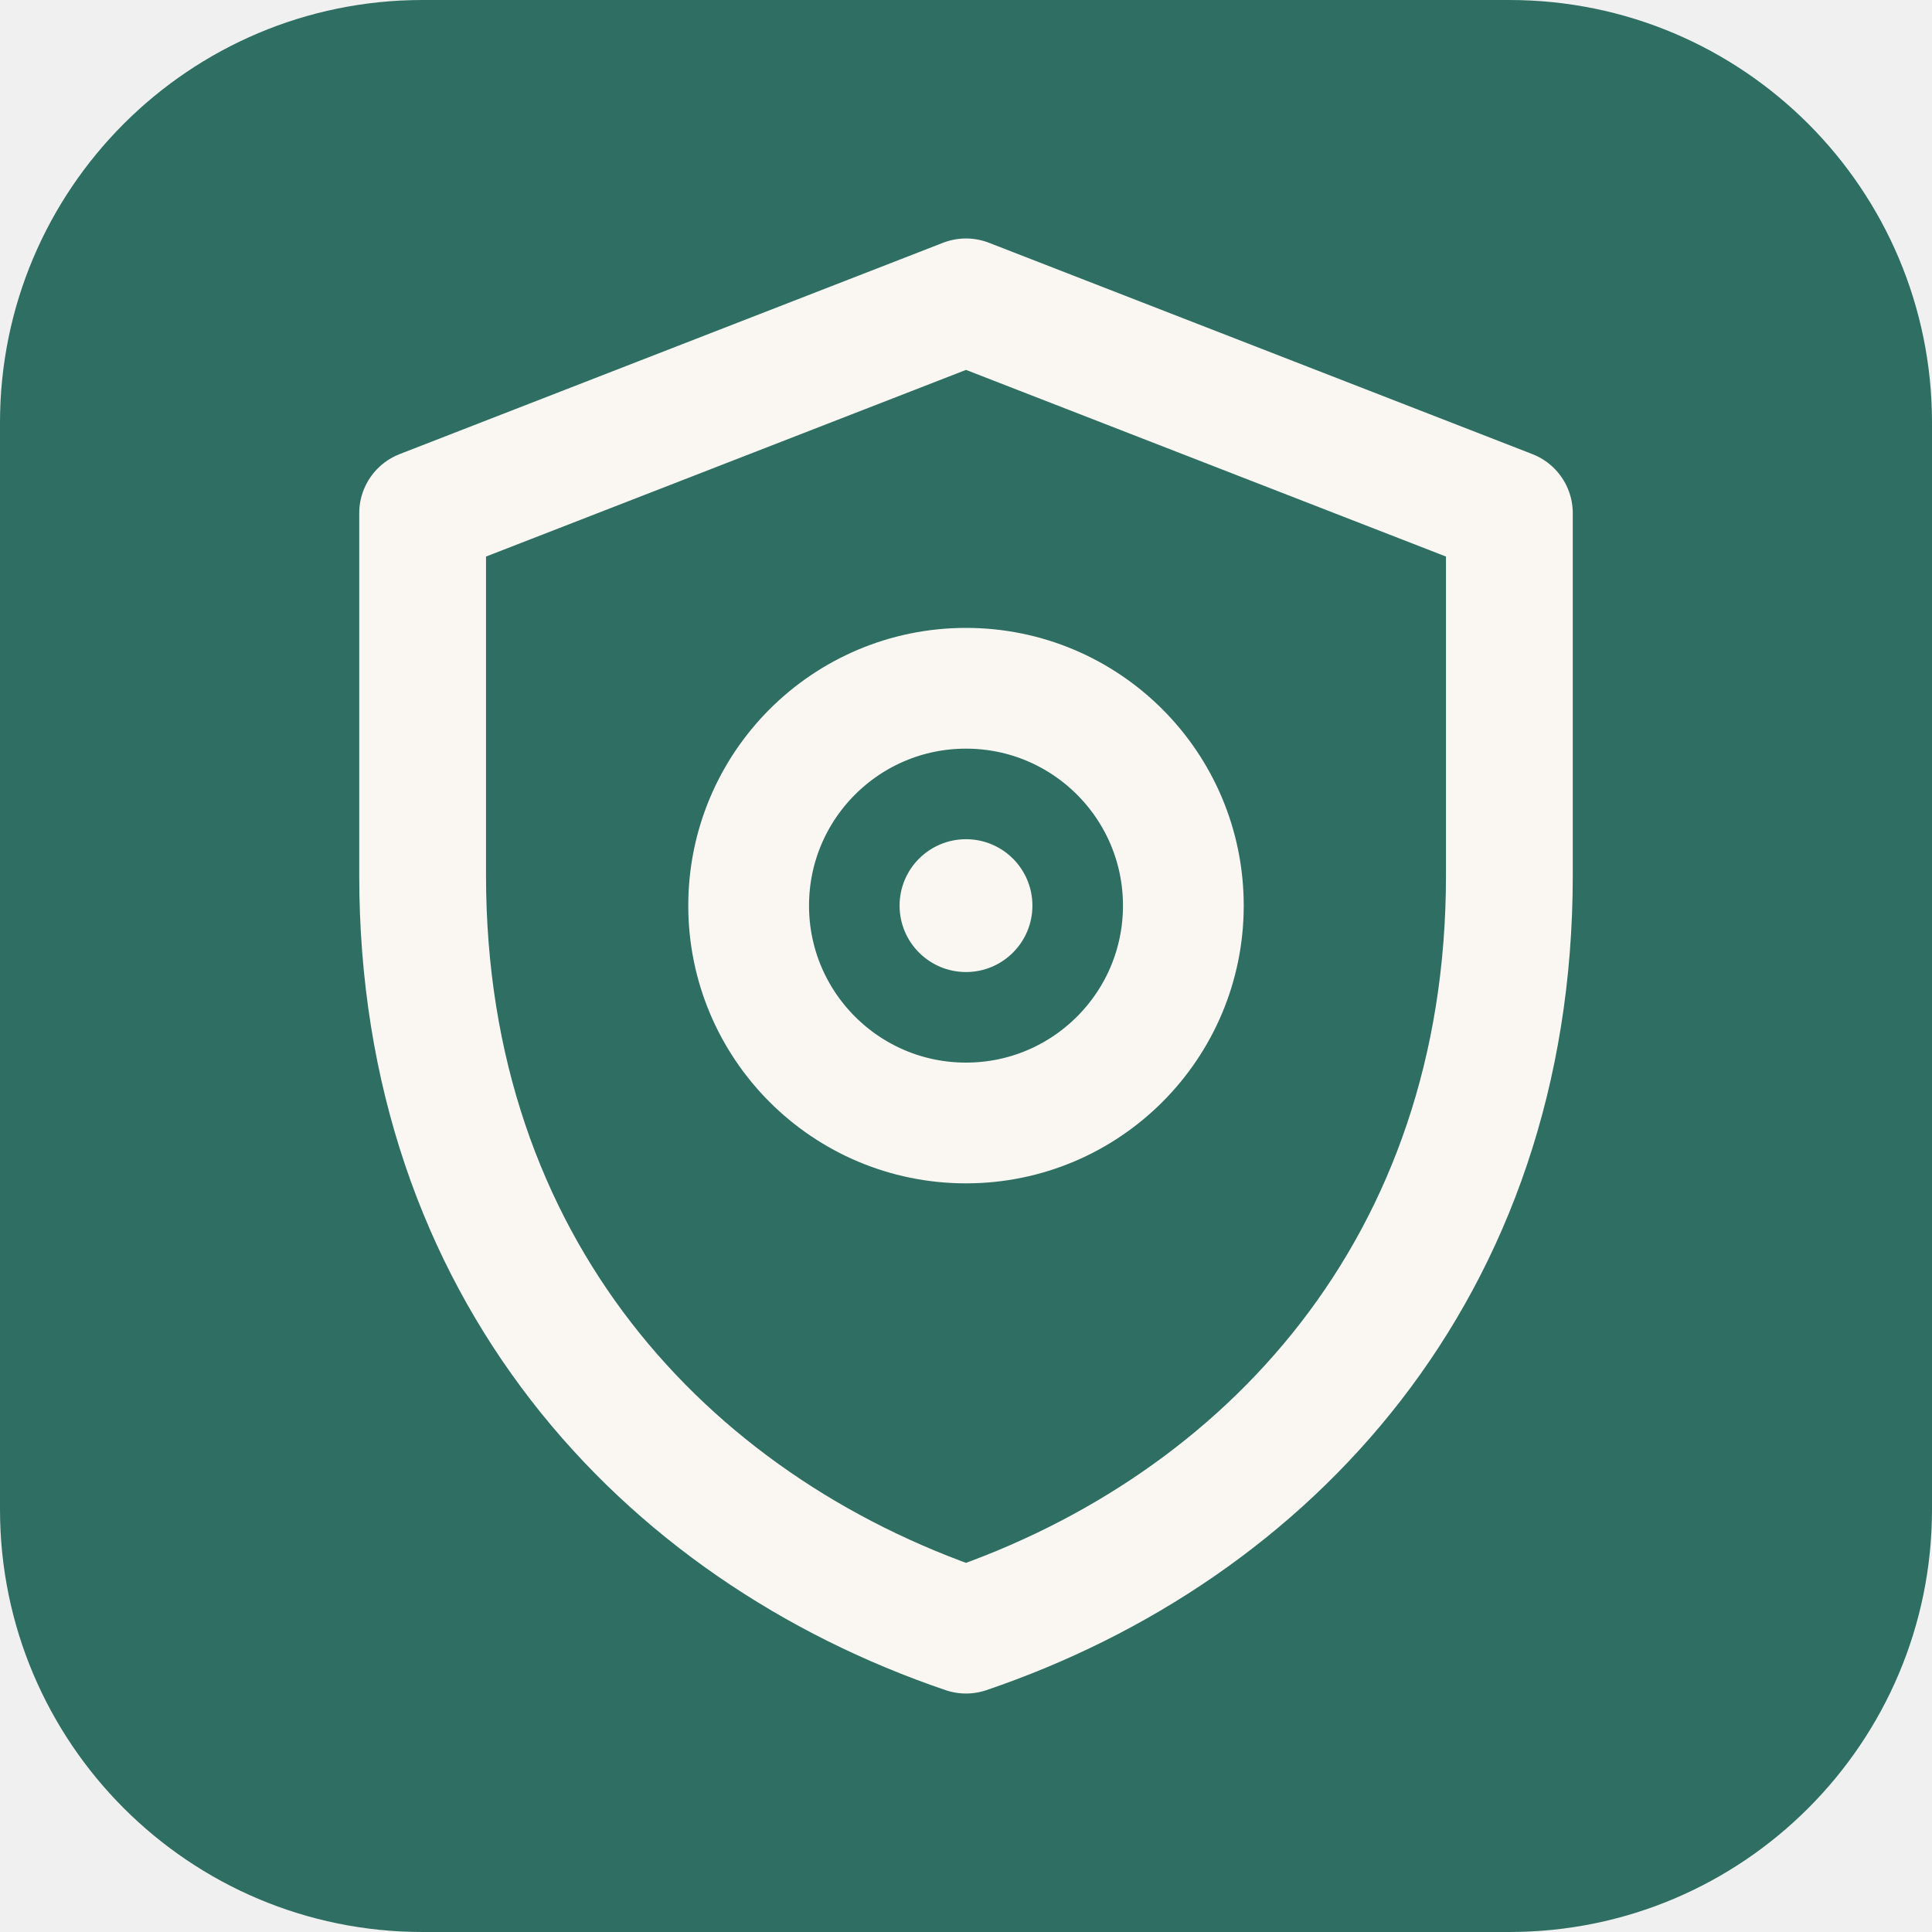
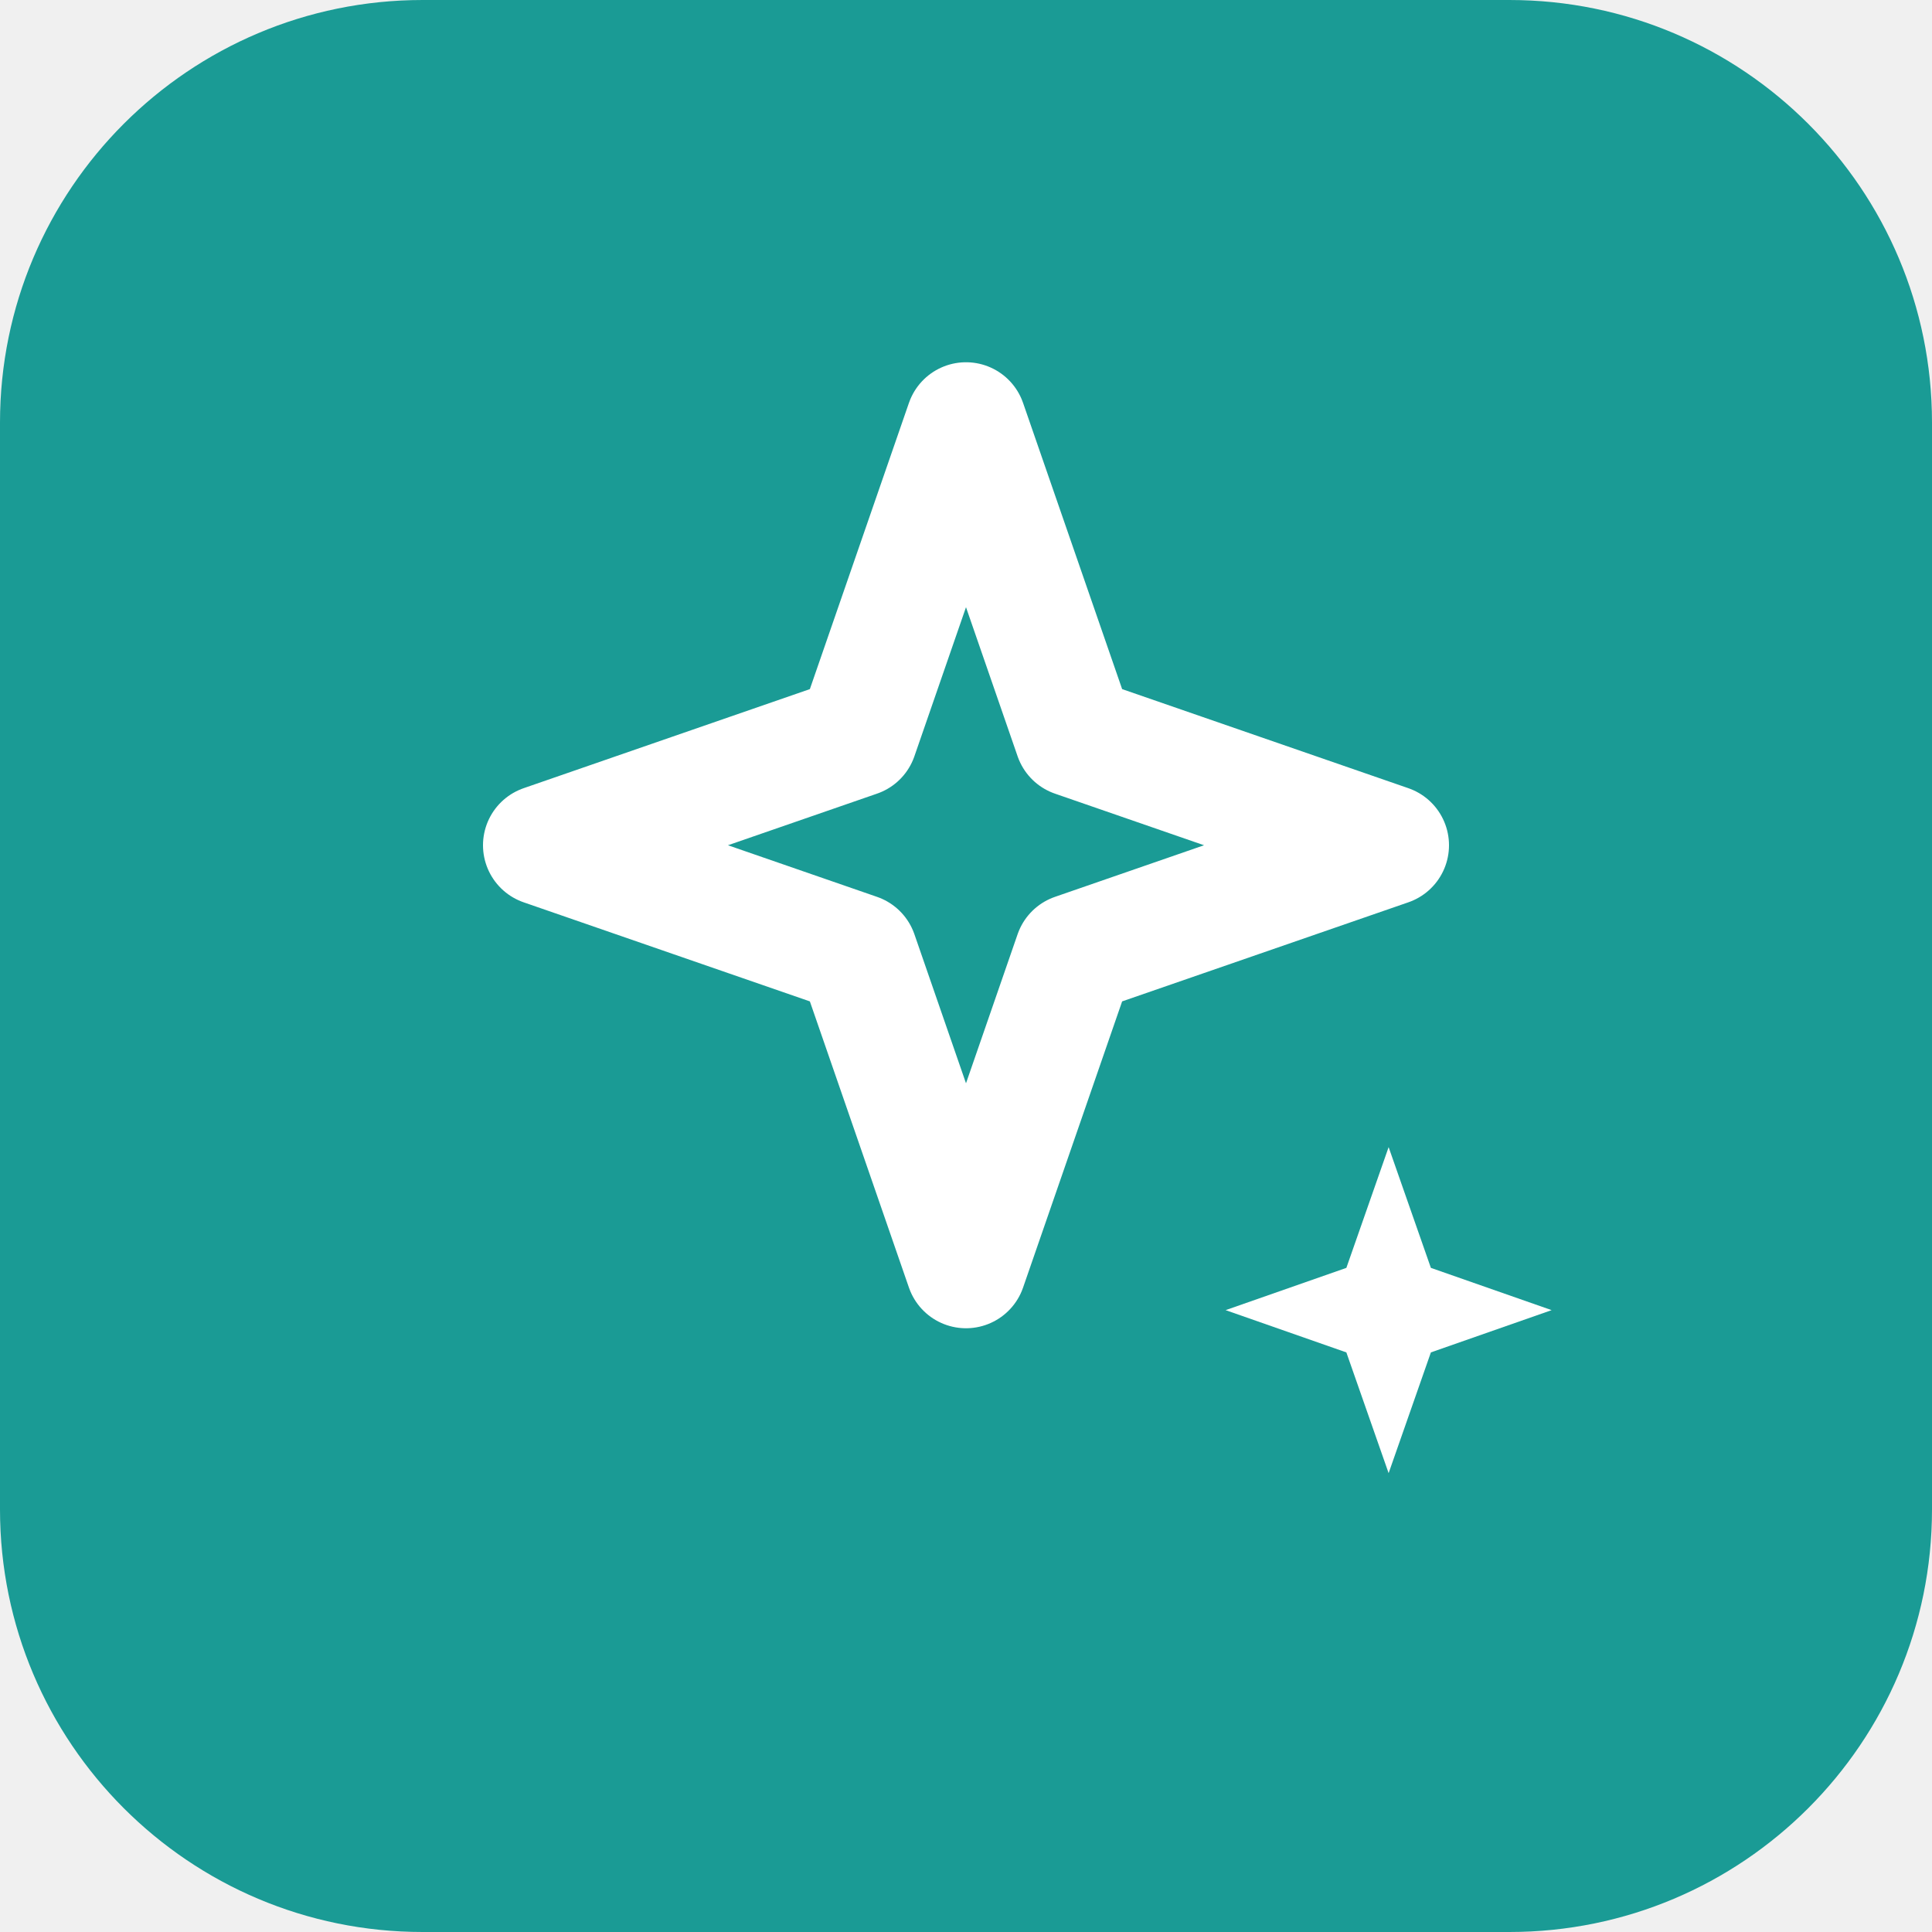
<svg xmlns="http://www.w3.org/2000/svg" viewBox="0 0 32 32">
-   <rect width="32" height="32" rx="7" fill="#2F6F63" />
-   <path d="M16 5l9 3.5v6c0 6.5-4 10.8-9 12.5-5-1.7-9-6-9-12.5v-6L16 5z" fill="none" stroke="#FAF7F2" stroke-width="2.1" stroke-linejoin="round" />
-   <circle cx="16" cy="15" r="3.6" fill="none" stroke="#FAF7F2" stroke-width="2" />
-   <circle cx="16" cy="15" r="1.1" fill="#FAF7F2" />
+   <rect width="32" height="32" rx="7" fill="#1a9b95" />
+   <g transform="translate(4 4)">
+     <path d="M12 3l1.8 5.2L19 10l-5.2 1.8L12 17l-1.8-5.2L5 10l5.2-1.8z" fill="none" stroke="#FFFFFF" stroke-width="2" stroke-linejoin="round" />
+     <path d="M19 15l.7 2 2 .7-2 .7-.7 2-.7-2-2-.7 2-.7z" fill="#FFFFFF" />
+   </g>
</svg>
